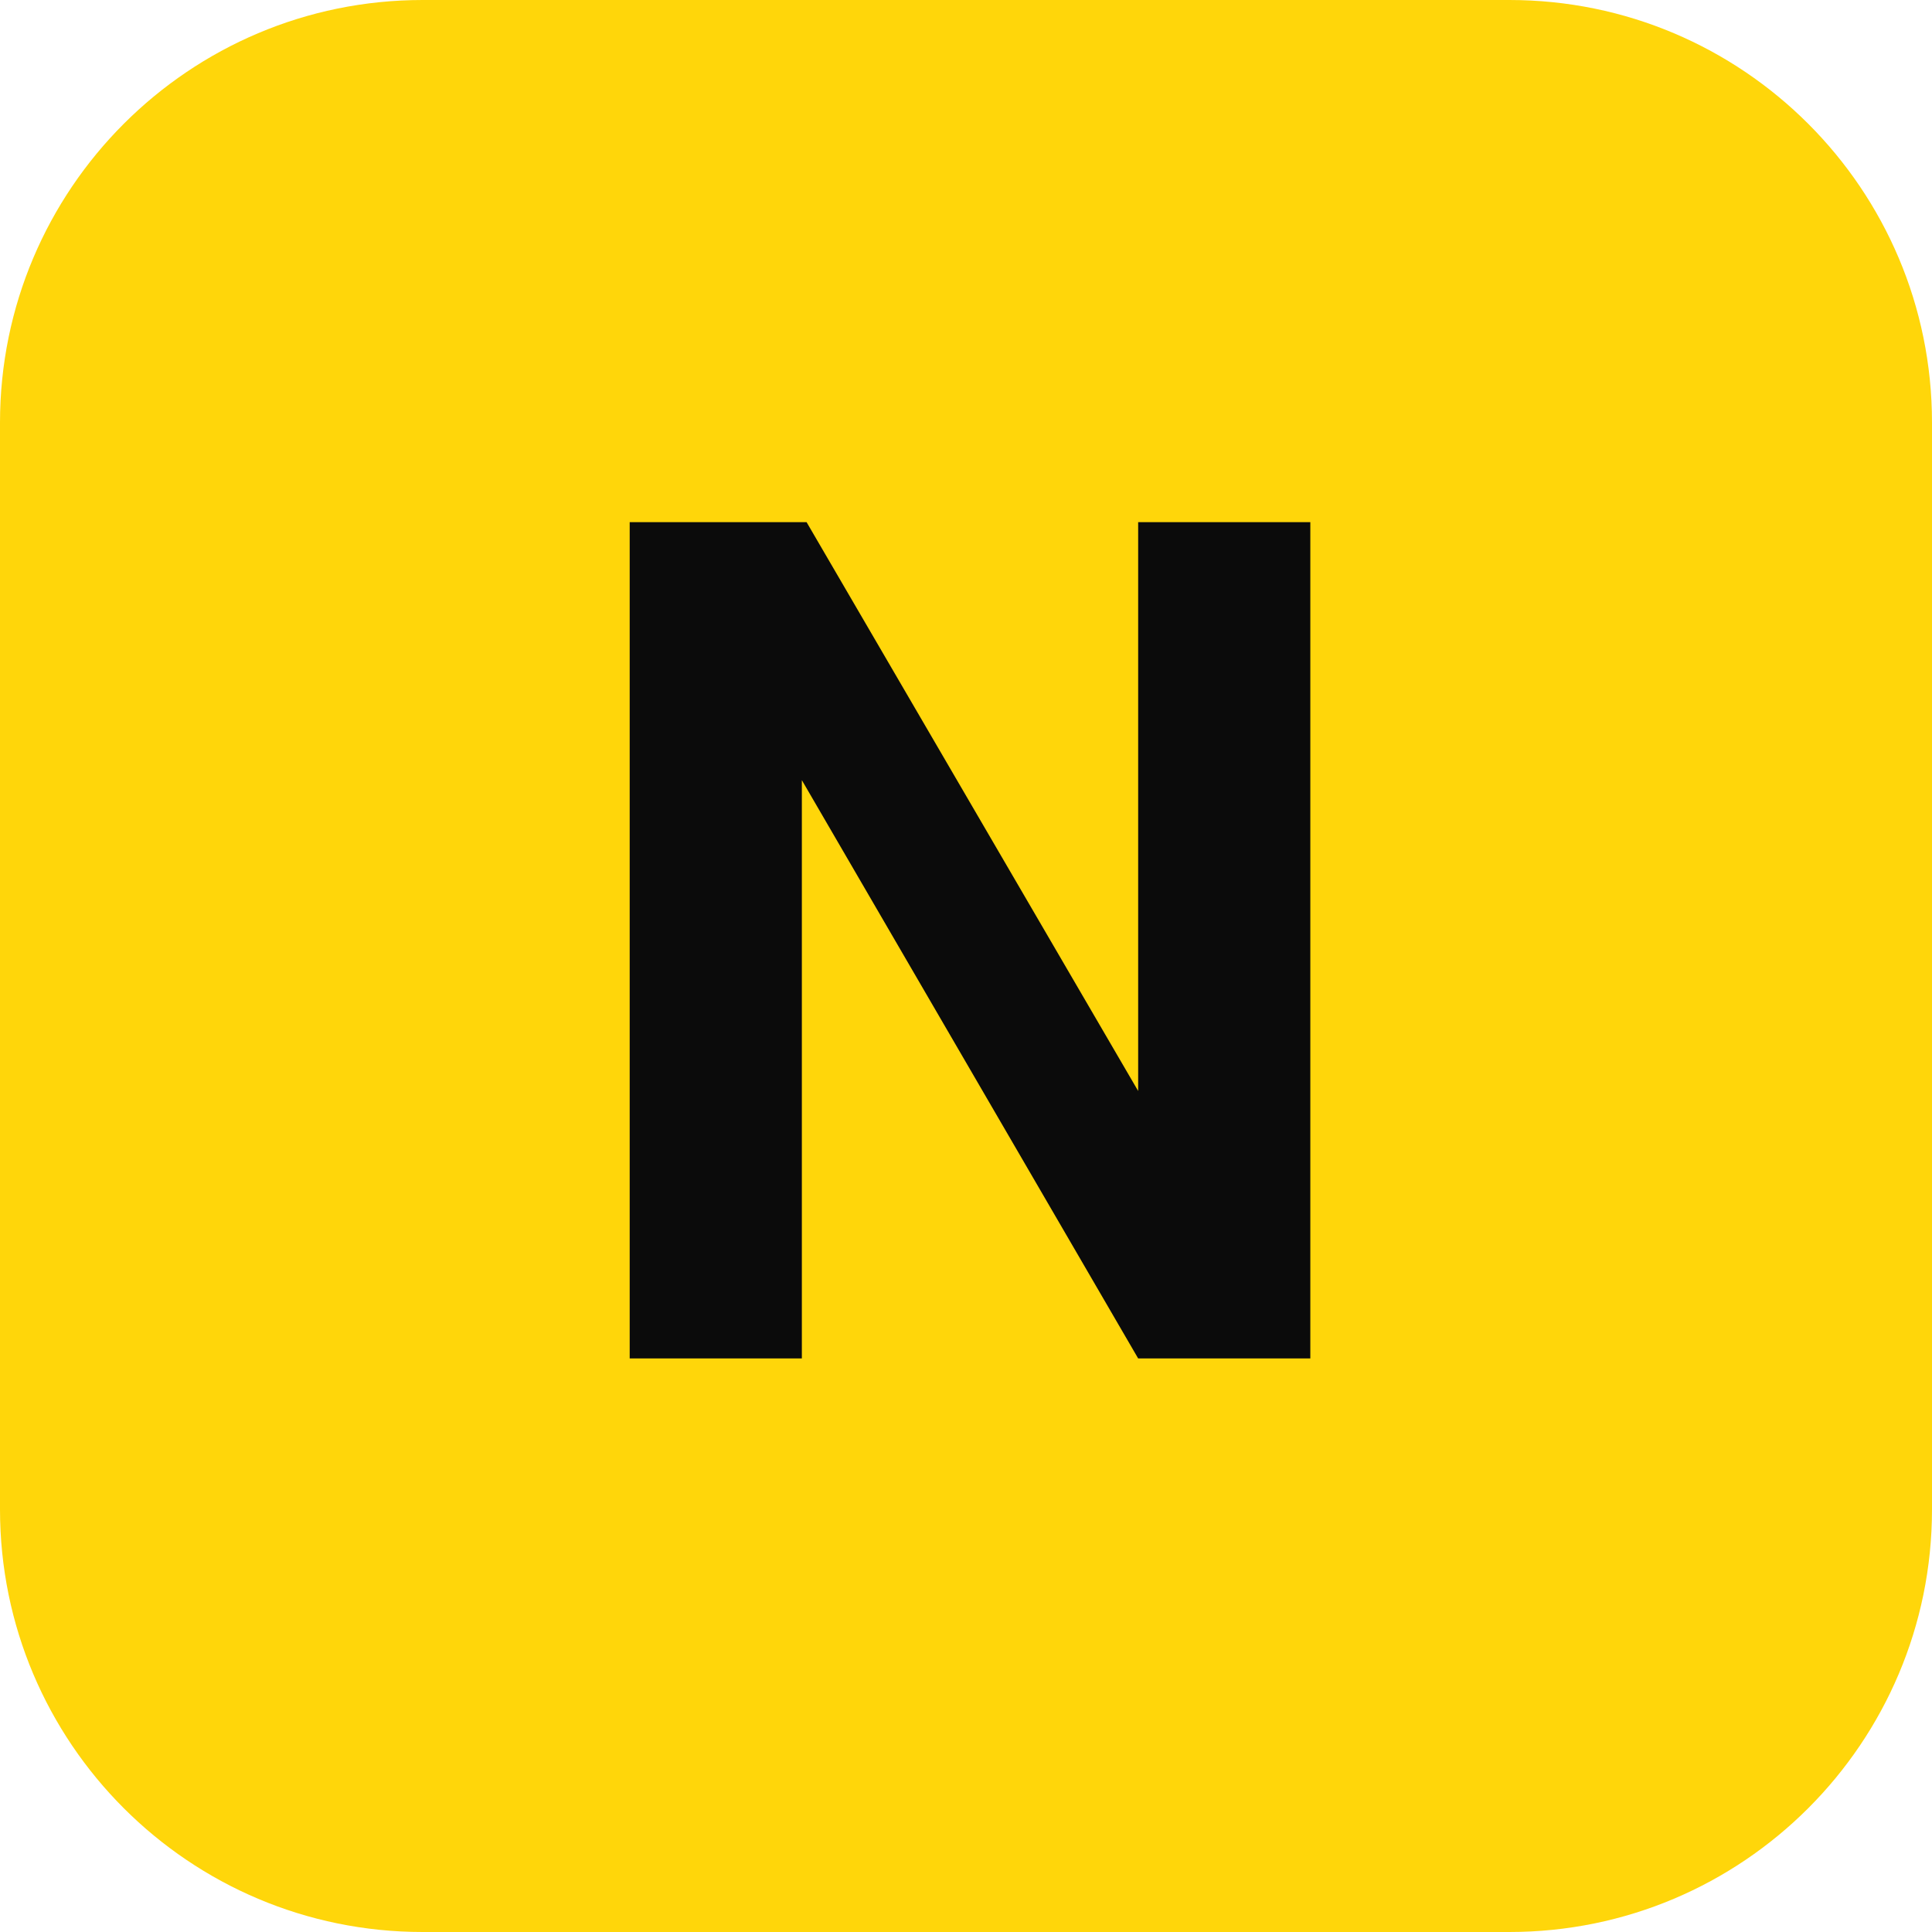
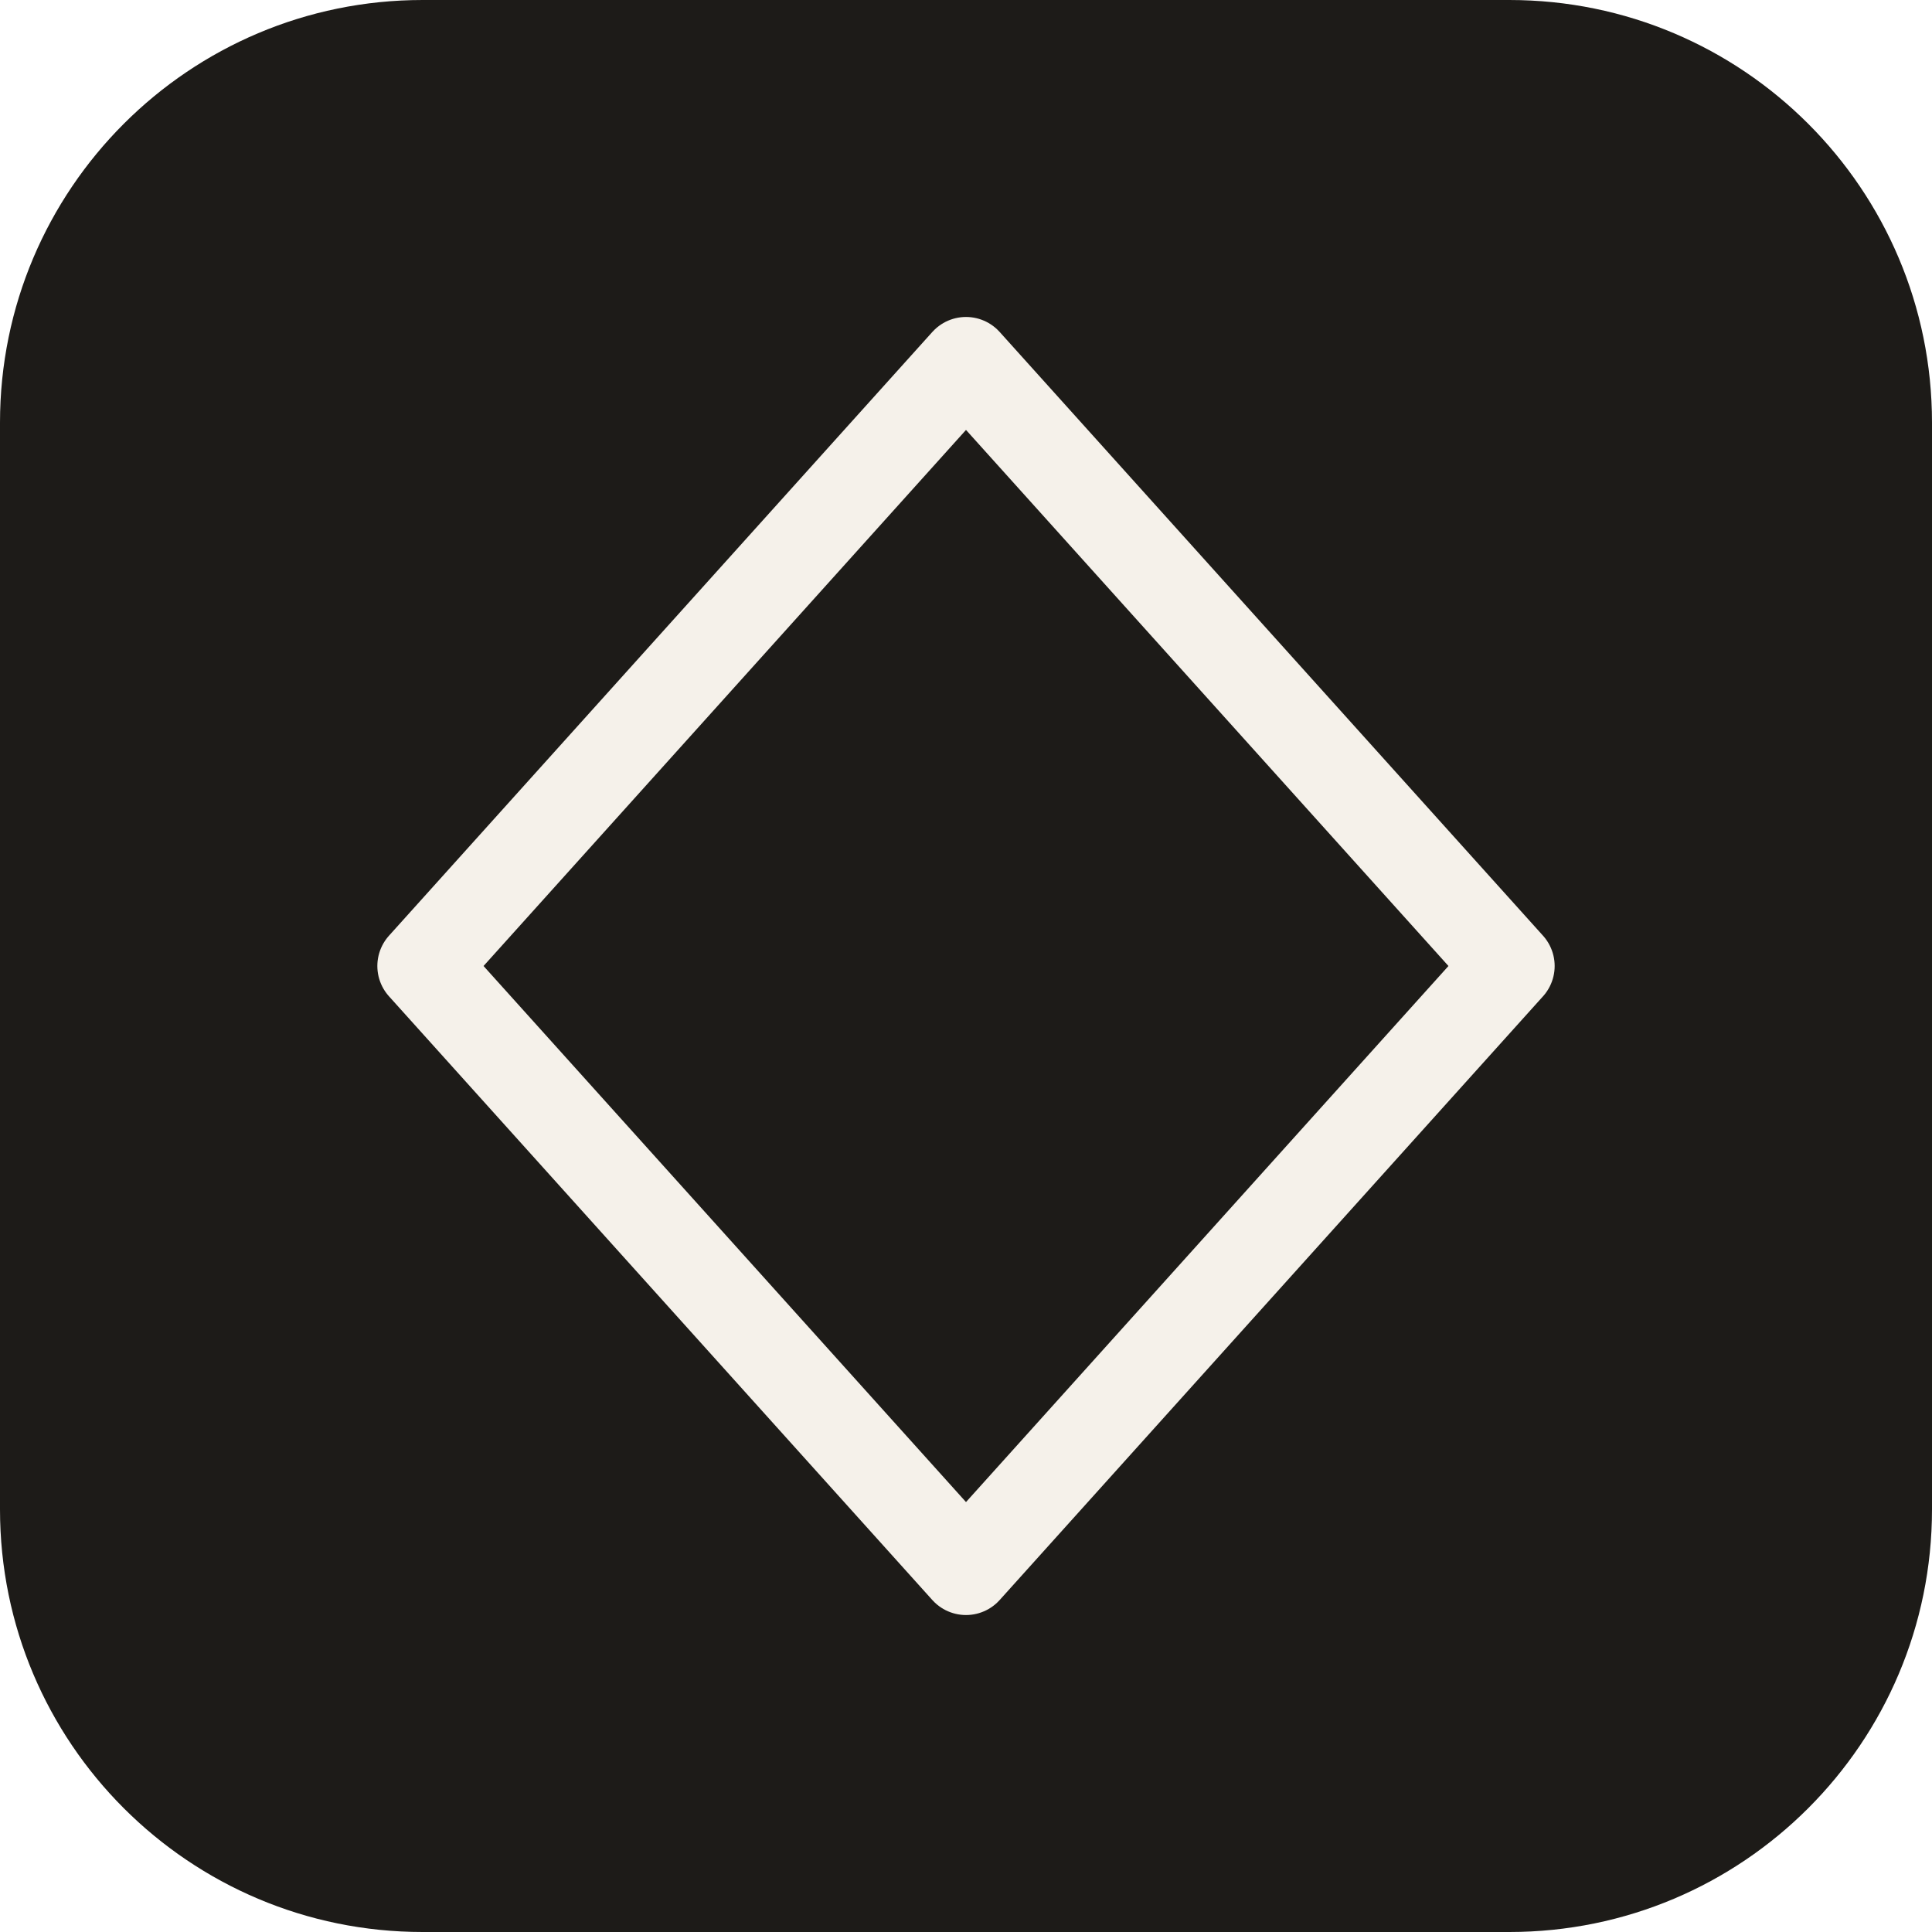
<svg xmlns="http://www.w3.org/2000/svg" viewBox="0 0 64 64">
-   <rect width="64" height="64" rx="14" fill="#ffd60a" />
-   <text x="32" y="45" text-anchor="middle" font-family="Helvetica Neue, Helvetica, Arial, sans-serif" font-size="38" font-weight="700" letter-spacing="-2" fill="#0b0b0b">N</text>
+   <rect width="64" height="64" rx="14" fill="#1d1b18" />
+   <path d="M32 12 50 32 32 52 14 32Z" fill="none" stroke="#f5f1ea" stroke-width="3" stroke-linejoin="round" />
</svg>
